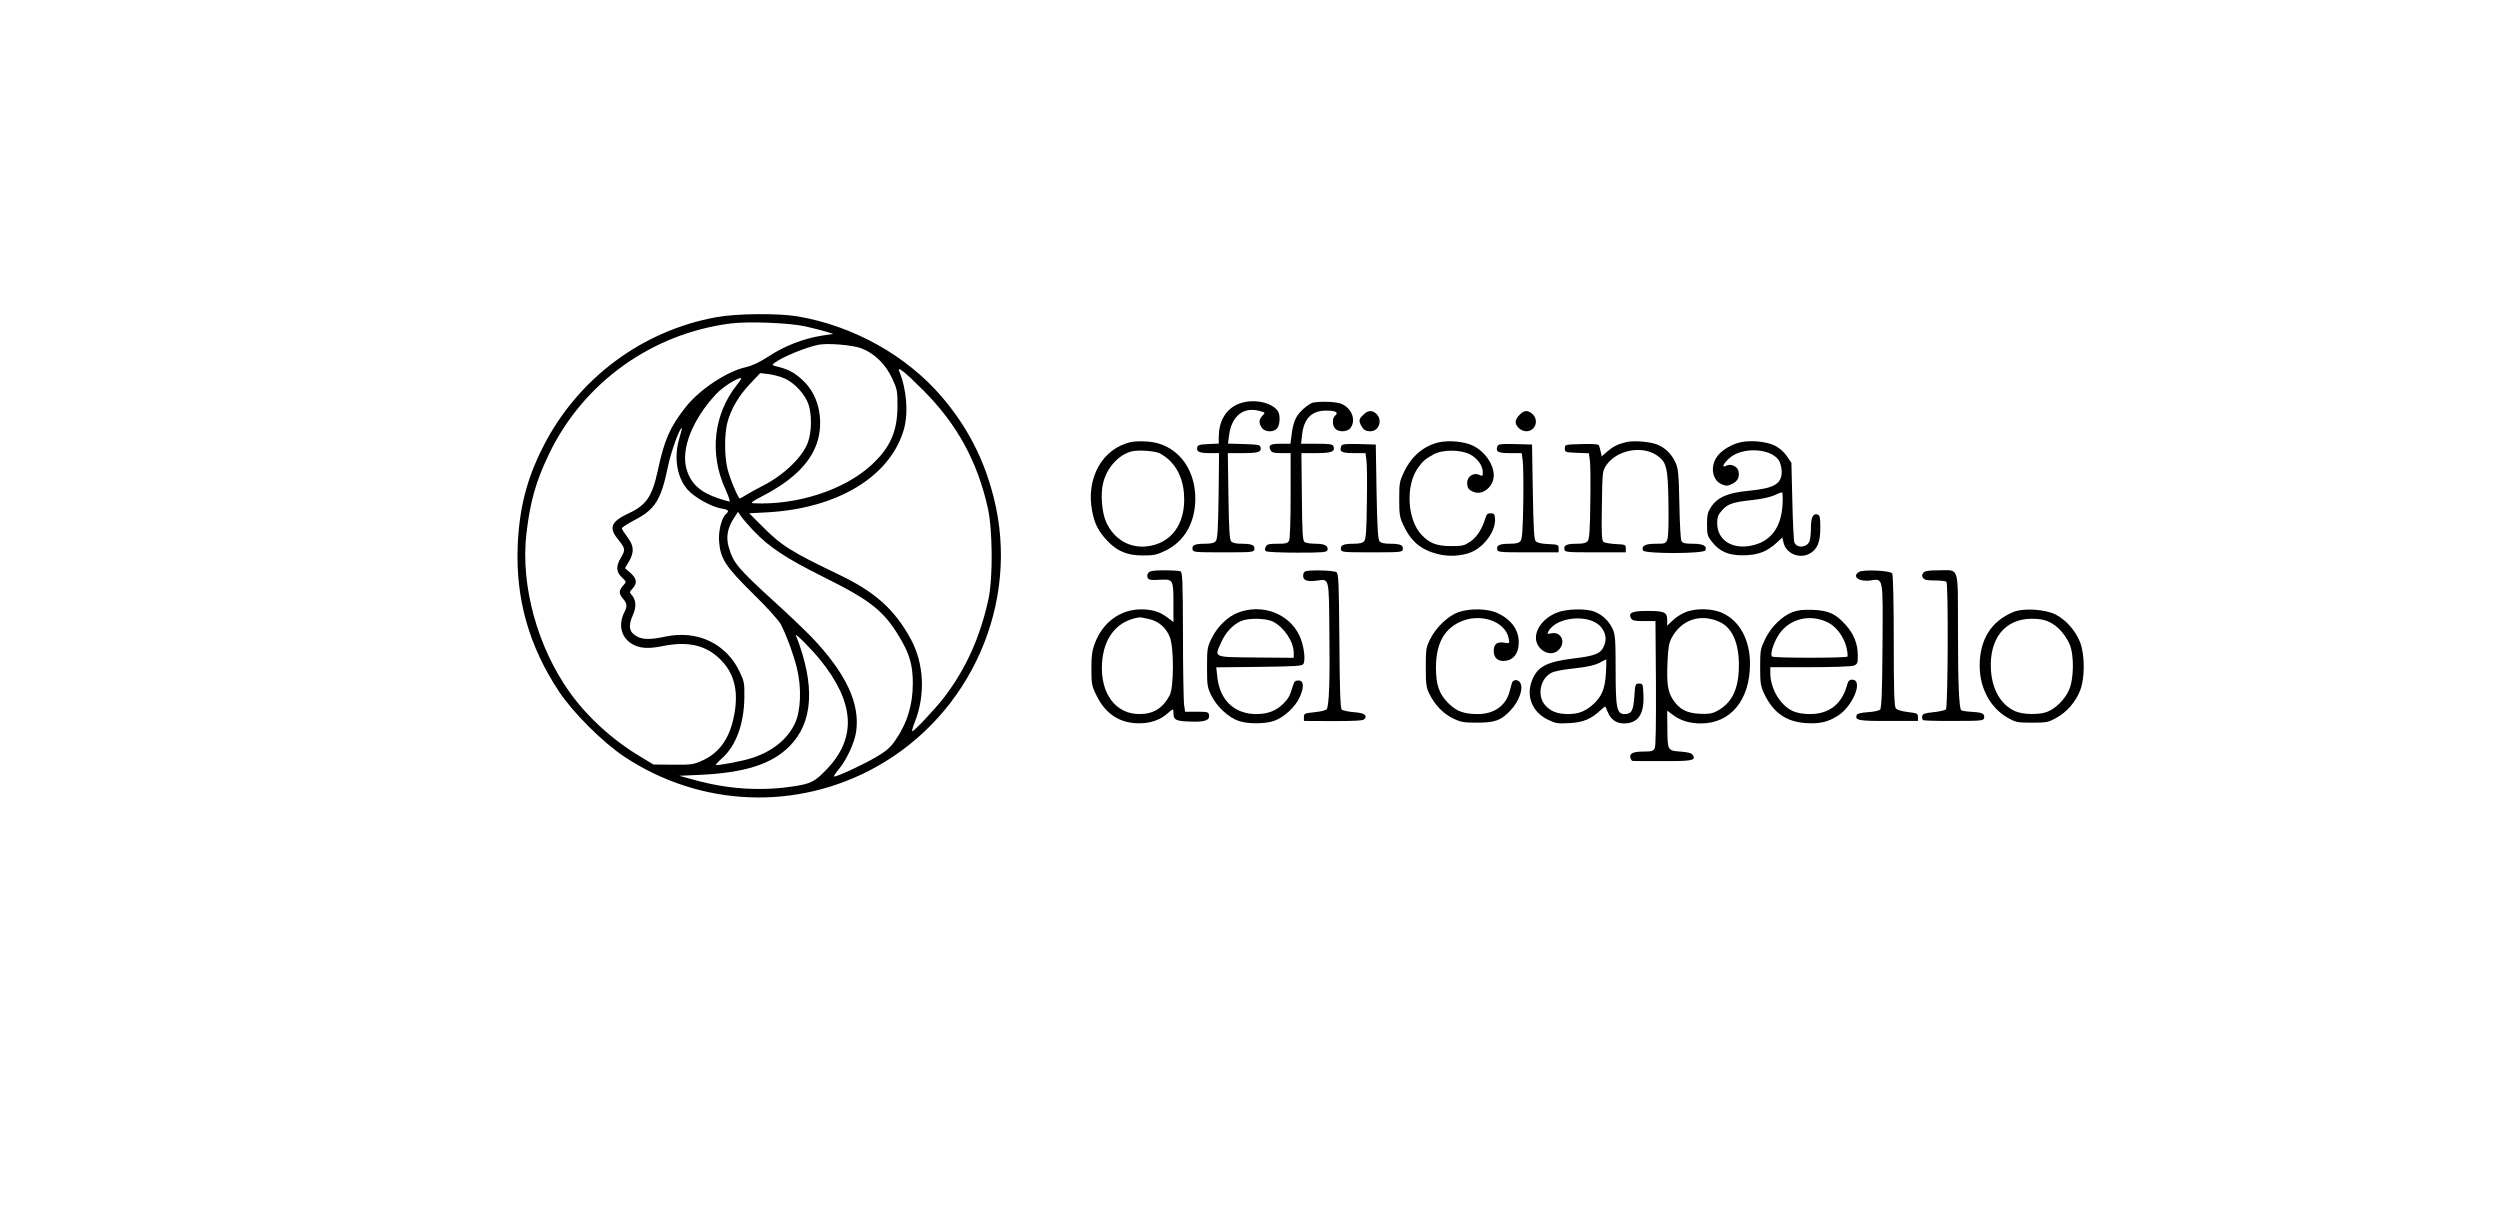
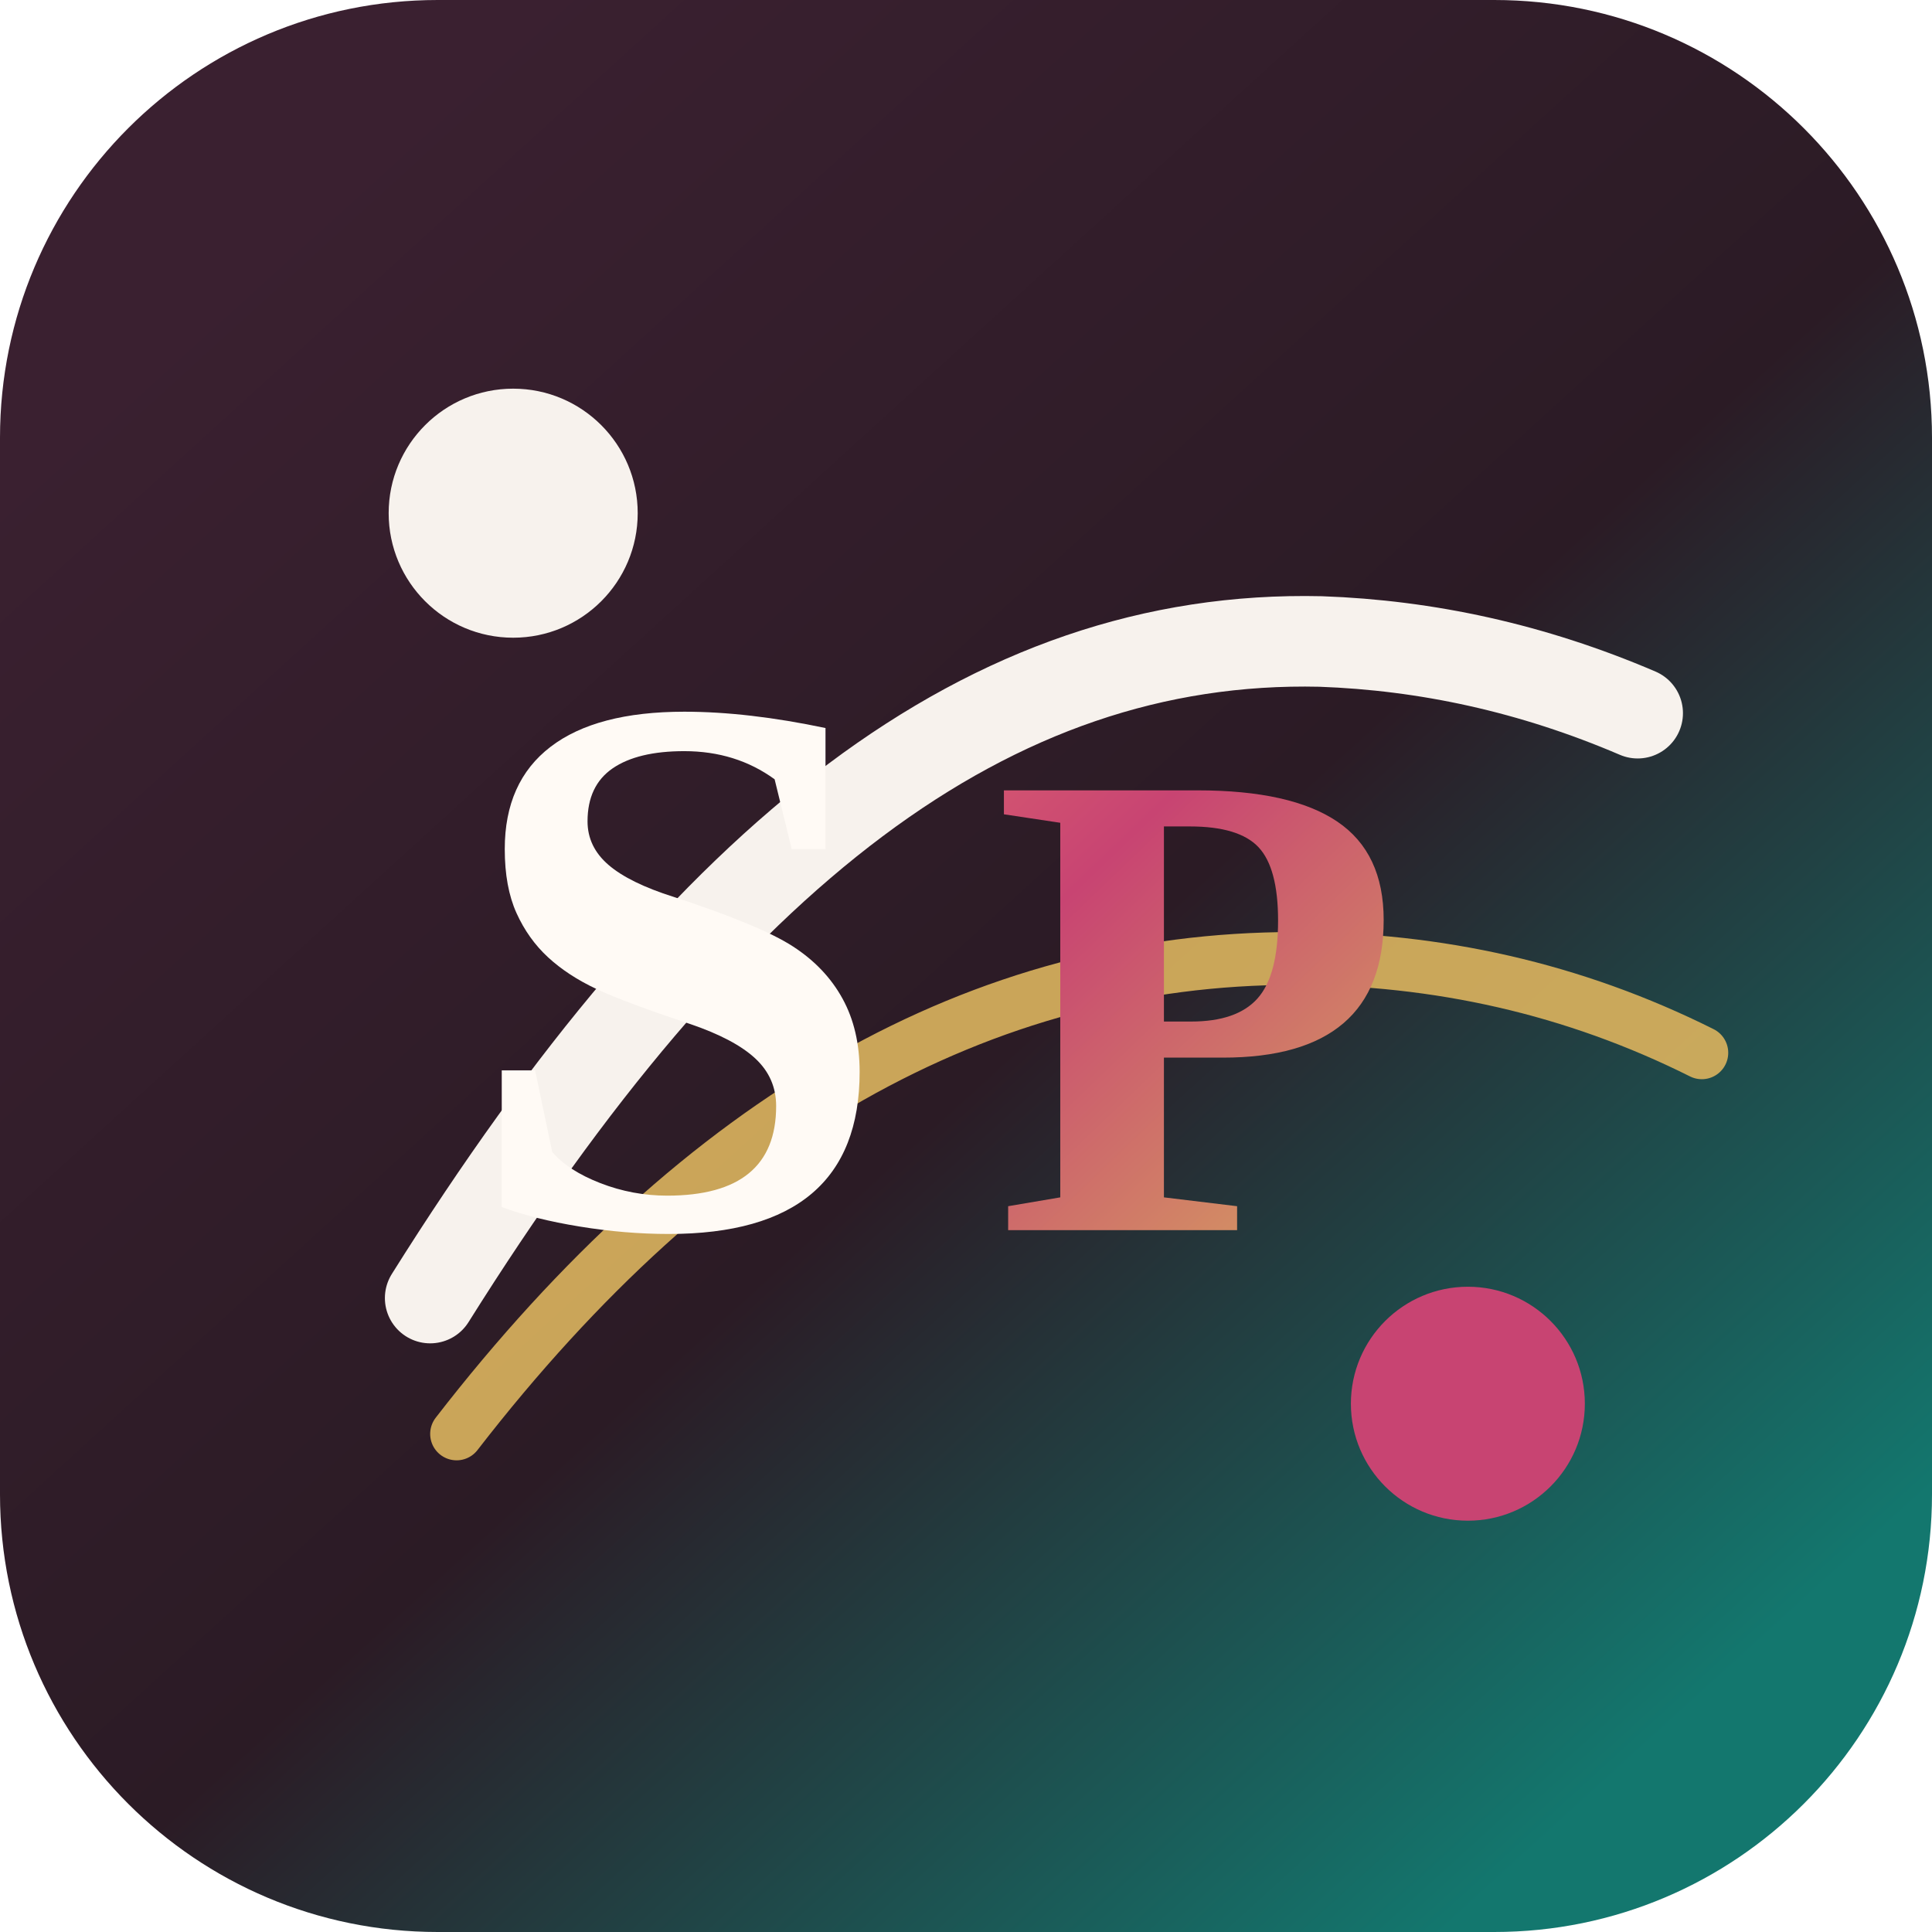
- <svg xmlns="http://www.w3.org/2000/svg" version="1.0" width="1600pt" height="774pt" viewBox="0 0 1600 774" preserveAspectRatio="xMidYMid meet">
-   <g transform="translate(0,774) scale(0.1,-0.1)" fill="#000000" stroke="none">
-     <path d="M4585 5710 c-478 -86 -893 -397 -1112 -835 -104 -206 -151 -395 -160 -635 -12 -336 73 -636 264 -925 89 -135 282 -327 419 -418 486 -322 1101 -348 1610 -66 610 338 924 1054 754 1724 -62 247 -169 454 -333 646 -225 263 -565 453 -921 514 -124 21 -391 19 -521 -5z m570 -59 c50 -11 110 -27 134 -34 l44 -14 -79 -12 c-114 -19 -233 -65 -332 -130 -60 -39 -106 -61 -146 -70 -123 -27 -301 -145 -389 -258 -99 -126 -135 -207 -176 -400 -37 -171 -74 -226 -189 -279 -109 -51 -127 -90 -71 -160 52 -66 53 -70 25 -119 -35 -58 -34 -94 4 -130 29 -28 30 -29 11 -49 -31 -35 -32 -53 -6 -85 29 -33 31 -51 11 -89 -39 -77 -23 -155 42 -199 49 -32 106 -38 203 -18 163 33 279 6 372 -88 85 -86 113 -195 88 -341 -27 -155 -91 -250 -203 -302 -60 -27 -70 -29 -189 -28 l-127 1 -79 48 c-177 104 -345 257 -456 413 -208 291 -316 685 -278 1016 24 206 60 334 145 511 220 457 658 771 1164 835 111 14 375 4 477 -19z m357 -140 c84 -32 154 -100 197 -191 33 -71 35 -80 35 -180 -1 -163 -47 -266 -169 -378 -173 -158 -474 -256 -750 -243 -26 1 -18 8 60 49 200 104 315 224 351 362 35 139 -2 286 -96 374 -55 51 -89 70 -155 87 -45 11 -47 13 -29 26 51 39 204 101 284 117 61 11 216 -2 272 -23z m398 -270 c215 -216 345 -453 412 -752 31 -138 33 -445 5 -579 -52 -244 -145 -451 -286 -635 -53 -69 -190 -215 -202 -215 -4 0 3 28 17 62 67 173 58 370 -26 526 -103 190 -228 303 -460 414 -310 149 -367 184 -495 313 l-80 80 115 6 c449 25 785 227 874 528 31 105 19 259 -29 375 -16 37 38 -5 155 -123z m-889 77 c62 -26 132 -102 153 -165 23 -66 21 -180 -4 -246 -36 -95 -154 -208 -290 -277 -35 -18 -81 -43 -102 -56 -21 -13 -40 -24 -43 -24 -11 0 -65 130 -80 193 -19 81 -19 217 0 292 23 87 72 171 145 248 l65 69 53 -6 c30 -4 76 -16 103 -28z m-304 -40 c-151 -190 -179 -444 -73 -672 19 -42 30 -76 25 -76 -5 0 -37 9 -70 20 -119 40 -178 95 -205 187 -38 129 38 319 190 482 43 45 130 101 159 101 5 0 -7 -19 -26 -42z m-368 -339 c-38 -123 -18 -253 51 -332 45 -51 153 -111 219 -122 44 -7 50 -15 27 -35 -27 -22 -49 -108 -44 -173 8 -112 40 -162 218 -337 91 -89 166 -173 178 -197 38 -75 79 -187 102 -278 31 -125 26 -274 -13 -356 -49 -102 -144 -178 -274 -220 -59 -20 -224 -51 -231 -44 -2 2 16 22 41 44 89 82 138 217 141 386 1 93 -1 105 -31 167 -85 179 -270 267 -473 224 -94 -20 -143 -20 -180 -1 -54 28 -62 66 -29 140 23 52 20 96 -8 127 -15 17 -15 20 5 41 32 34 28 64 -13 100 l-35 31 25 42 c35 60 33 101 -10 157 -19 25 -35 50 -35 56 0 5 36 29 80 52 132 68 170 128 214 339 20 99 75 250 89 250 3 0 -4 -27 -14 -61z m471 -593 c101 -107 210 -179 447 -297 318 -158 397 -223 508 -418 49 -88 67 -157 67 -264 0 -139 -36 -256 -114 -368 -29 -42 -57 -67 -119 -103 -77 -46 -249 -126 -270 -126 -6 0 6 19 26 43 50 58 103 170 114 242 27 182 -64 376 -286 609 -38 39 -144 141 -238 226 -234 214 -261 246 -291 348 -19 64 -8 123 33 186 l26 40 21 -30 c11 -16 45 -55 76 -88z m431 -831 c217 -270 232 -492 47 -691 -83 -88 -106 -100 -229 -118 -203 -30 -415 -16 -623 42 l-99 27 135 6 c286 14 456 68 570 182 153 153 167 391 42 711 -8 20 103 -92 157 -159z" />
-     <path d="M7909 5147 c-70 -37 -109 -110 -109 -204 l0 -42 -67 -3 c-57 -3 -68 -6 -71 -22 -6 -27 15 -36 82 -36 l58 0 -3 -273 c-3 -213 -7 -278 -18 -290 -9 -12 -30 -17 -70 -17 -64 0 -84 -9 -79 -36 3 -18 15 -19 198 -19 183 0 195 1 198 19 5 26 -15 36 -79 36 -40 0 -61 5 -70 16 -10 12 -14 82 -17 290 l-4 274 93 0 c101 0 123 7 117 36 -3 17 -15 19 -106 22 l-103 3 7 52 c16 125 91 185 195 157 38 -11 38 -11 19 -30 -24 -24 -25 -48 -4 -78 19 -28 74 -30 97 -4 20 22 22 90 4 113 -47 63 -183 81 -268 36z" />
-     <path d="M8402 5163 c-13 -3 -43 -23 -67 -46 -44 -43 -59 -78 -70 -169 l-6 -48 -64 0 c-66 0 -80 -9 -63 -42 7 -14 22 -18 68 -18 l60 0 0 -271 c0 -167 -4 -278 -10 -290 -9 -16 -22 -19 -75 -19 -53 0 -66 -3 -74 -19 -8 -13 -7 -22 2 -29 7 -5 94 -9 199 -9 157 0 188 2 193 15 10 27 -15 42 -74 42 -31 0 -63 5 -71 10 -13 8 -16 54 -18 290 l-3 280 94 0 c99 0 124 10 111 44 -5 13 -23 16 -106 16 l-101 0 6 55 c11 105 60 156 151 157 63 1 86 -11 61 -32 -20 -16 -19 -64 1 -84 24 -24 80 -20 98 6 36 51 7 126 -60 154 -31 13 -130 17 -182 7z" />
-     <path d="M8725 5085 c-28 -27 -30 -37 -14 -68 16 -29 28 -37 60 -37 54 0 79 70 39 110 -27 27 -56 25 -85 -5z" />
-     <path d="M9725 5085 c-14 -13 -25 -33 -25 -45 0 -29 35 -60 68 -60 58 0 83 70 40 110 -29 27 -54 25 -83 -5z" />
-     <path d="M7240 4911 c-184 -39 -292 -231 -250 -443 15 -80 40 -129 96 -188 63 -68 128 -95 229 -95 71 0 89 4 148 33 119 59 187 179 187 332 0 201 -126 352 -305 364 -39 3 -86 2 -105 -3z m182 -72 c94 -50 149 -144 156 -268 11 -185 -83 -312 -241 -328 -110 -11 -206 46 -256 152 -29 61 -39 181 -21 253 23 98 98 181 182 203 42 11 151 3 180 -12z" />
-     <path d="M9213 4910 c-98 -21 -178 -87 -227 -190 -29 -61 -31 -72 -31 -175 0 -97 3 -116 26 -165 49 -105 113 -159 221 -186 69 -18 154 -13 214 12 86 36 159 140 152 216 -2 28 -7 33 -28 33 -19 0 -27 -7 -33 -30 -20 -67 -53 -120 -95 -150 -40 -27 -50 -30 -125 -30 -91 0 -138 18 -189 72 -93 98 -104 321 -20 433 32 43 46 54 97 82 58 32 173 31 233 0 48 -25 82 -73 82 -114 0 -26 -2 -27 -25 -16 -34 15 -75 -12 -75 -50 0 -35 9 -48 43 -61 58 -22 127 36 127 106 0 73 -59 156 -136 192 -52 25 -149 34 -211 21z" />
-     <path d="M10410 4911 c-56 -13 -85 -28 -124 -61 l-35 -31 -6 28 c-4 15 -8 34 -11 41 -3 9 -30 12 -111 10 -108 -3 -108 -3 -108 -28 0 -24 2 -25 77 -28 l77 -3 6 -43 c4 -24 5 -147 3 -273 -2 -176 -6 -234 -17 -246 -9 -12 -30 -17 -70 -17 -64 0 -84 -9 -79 -36 3 -18 15 -19 198 -19 l195 0 0 25 c0 24 -3 25 -65 28 -35 2 -70 8 -78 14 -11 9 -13 56 -10 232 3 216 4 222 28 258 65 97 226 129 322 65 64 -43 73 -77 76 -307 2 -128 0 -215 -7 -232 -10 -27 -14 -28 -75 -28 -66 0 -92 -13 -81 -43 9 -22 391 -22 400 1 11 28 -15 42 -81 42 -50 0 -65 4 -73 18 -5 9 -11 116 -13 237 -4 195 -7 225 -25 265 -24 53 -64 93 -114 114 -45 19 -152 28 -199 17z" />
-     <path d="M11141 4910 c-57 -12 -124 -52 -151 -91 -47 -65 -32 -153 30 -179 27 -11 37 -11 65 3 37 17 50 45 41 83 -8 30 -49 48 -77 34 -32 -18 -23 9 16 45 79 76 268 69 320 -12 9 -14 17 -45 18 -69 1 -81 -47 -109 -211 -125 -132 -12 -199 -41 -240 -102 -23 -35 -27 -51 -27 -113 0 -66 3 -76 31 -111 51 -64 105 -87 199 -87 93 1 150 21 213 78 l39 36 7 -30 c14 -71 100 -109 166 -74 51 27 70 73 70 167 0 60 -3 79 -15 83 -30 12 -45 -15 -45 -82 0 -34 -4 -74 -9 -87 -16 -42 -79 -48 -97 -9 -4 9 -10 128 -13 264 l-6 246 -30 44 c-18 26 -48 52 -76 66 -52 26 -151 36 -218 22z m267 -403 c-9 -136 -68 -222 -175 -253 -135 -39 -243 22 -243 138 0 39 6 54 31 82 36 41 70 53 197 66 52 6 113 19 135 29 23 11 46 20 51 20 5 1 7 -36 4 -82z" />
-     <path d="M8584 4885 c-14 -36 3 -45 80 -45 l75 0 6 -43 c4 -24 5 -147 3 -274 -2 -176 -6 -234 -17 -246 -9 -12 -30 -17 -70 -17 -64 0 -84 -10 -79 -36 3 -18 15 -19 198 -19 183 0 195 1 198 19 5 26 -15 36 -79 36 -40 0 -61 5 -70 16 -10 13 -15 87 -19 318 l-5 301 -108 3 c-89 2 -108 0 -113 -13z" />
-     <path d="M9584 4885 c-14 -36 3 -45 80 -45 l75 0 6 -45 c4 -24 6 -147 4 -273 -3 -175 -7 -233 -18 -245 -9 -12 -30 -17 -70 -17 -64 0 -84 -10 -79 -36 3 -18 15 -19 198 -19 l195 0 0 25 c0 24 -3 25 -67 28 -46 2 -70 8 -80 19 -10 12 -14 87 -18 317 l-5 301 -108 3 c-89 2 -108 0 -113 -13z" />
-     <path d="M7350 4075 c-7 -8 -10 -22 -6 -30 6 -17 18 -19 89 -15 74 3 77 -3 77 -147 l0 -124 -33 25 c-53 41 -101 56 -174 56 -132 0 -245 -82 -295 -215 -19 -49 -23 -80 -23 -165 0 -99 2 -110 33 -172 58 -119 152 -179 276 -177 69 0 132 22 177 62 38 33 39 33 39 5 0 -45 14 -53 103 -56 96 -4 130 7 125 41 -3 20 -9 22 -78 22 l-75 0 -7 45 c-3 25 -7 226 -7 446 -1 357 -3 403 -17 408 -9 3 -55 6 -104 6 -65 0 -91 -4 -100 -15z m0 -296 c65 -14 113 -55 137 -117 27 -69 26 -321 -1 -372 -44 -83 -104 -120 -194 -120 -153 0 -251 133 -239 325 10 166 97 273 239 294 4 1 30 -4 58 -10z" />
-     <path d="M8353 4083 c-7 -2 -13 -15 -13 -28 0 -30 26 -39 88 -31 80 11 77 27 80 -331 4 -312 -2 -467 -17 -492 -5 -7 -39 -15 -77 -19 -65 -7 -69 -8 -69 -32 l0 -24 188 -1 c138 0 191 3 199 12 21 26 1 40 -67 45 -37 3 -72 11 -78 17 -9 9 -13 133 -15 439 -3 381 -5 428 -19 440 -17 12 -173 16 -200 5z" />
-     <path d="M11898 4080 c-48 -29 -1 -65 71 -55 86 12 82 31 79 -421 -2 -298 -6 -396 -16 -406 -6 -6 -42 -14 -78 -16 -44 -3 -67 -9 -71 -18 -13 -34 12 -39 204 -38 l188 0 0 25 c0 22 -5 25 -65 32 -42 5 -70 14 -77 24 -10 13 -13 116 -13 432 0 245 -4 422 -10 431 -11 19 -185 26 -212 10z" />
-     <path d="M12309 4074 c-9 -11 -10 -20 -2 -32 8 -13 26 -17 76 -17 36 0 69 -4 74 -8 13 -14 10 -804 -3 -817 -6 -6 -42 -14 -80 -18 -56 -6 -69 -10 -72 -26 -2 -10 1 -21 6 -25 6 -3 95 -6 199 -5 172 0 188 2 191 18 6 28 -9 36 -76 40 -35 2 -66 7 -70 10 -14 15 -21 167 -21 513 -1 421 11 383 -124 383 -65 0 -88 -4 -98 -16z" />
-     <path d="M7923 3819 c-67 -26 -132 -89 -169 -165 -27 -56 -29 -66 -29 -184 0 -117 2 -129 28 -182 34 -70 110 -140 174 -162 60 -20 166 -20 226 0 64 22 139 91 166 154 29 66 25 105 -9 105 -19 0 -27 -7 -34 -30 -20 -67 -29 -84 -59 -115 -47 -48 -101 -70 -177 -70 -140 0 -234 90 -249 237 l-7 62 273 3 c230 3 275 5 284 18 17 25 3 127 -26 185 -68 140 -239 203 -392 144z m225 -58 c71 -37 131 -127 132 -199 l0 -32 -242 2 c-279 3 -267 -2 -222 98 28 63 75 113 128 136 48 20 160 18 204 -5z" />
-     <path d="M9336 3823 c-65 -22 -144 -96 -181 -170 -28 -55 -30 -65 -30 -183 0 -111 3 -130 23 -171 36 -72 87 -125 150 -156 51 -25 68 -28 157 -28 112 0 153 15 211 77 59 62 87 147 61 182 -15 20 -45 17 -51 -6 -2 -7 -9 -32 -15 -55 -24 -90 -100 -143 -202 -143 -90 0 -137 17 -190 70 -59 59 -79 117 -79 229 1 146 48 239 148 288 130 64 296 10 318 -104 6 -32 6 -32 -30 -26 -45 7 -66 -9 -66 -53 0 -41 22 -64 61 -64 61 0 99 45 99 119 0 80 -47 145 -135 187 -61 29 -173 32 -249 7z" />
-     <path d="M9966 3820 c-120 -47 -174 -164 -107 -231 37 -37 88 -40 119 -6 45 48 13 116 -48 104 -27 -6 -29 -4 -21 11 52 98 270 115 339 27 29 -37 36 -77 18 -118 -20 -50 -58 -65 -194 -81 -174 -21 -234 -53 -268 -143 -38 -99 3 -201 101 -248 50 -25 63 -27 139 -23 88 5 138 25 200 83 15 14 29 25 30 23 2 -2 8 -18 16 -36 18 -46 55 -72 102 -72 91 0 131 57 126 180 -3 73 -4 75 -28 75 -24 0 -25 -3 -30 -81 -6 -91 -18 -114 -62 -114 -51 0 -58 37 -58 287 0 191 -3 223 -19 258 -23 49 -64 89 -113 109 -53 23 -180 20 -242 -4z m312 -388 c-6 -101 -27 -151 -84 -202 -51 -44 -93 -60 -159 -60 -69 0 -113 18 -148 59 -51 61 -29 169 42 205 16 9 74 21 128 26 108 12 155 23 193 45 14 8 27 14 29 15 2 0 2 -39 -1 -88z" />
-     <path d="M10780 3819 c-25 -11 -60 -34 -77 -52 l-33 -31 0 37 c0 49 -18 57 -128 57 -97 0 -123 -12 -103 -47 8 -15 23 -18 83 -18 l73 0 3 -398 c1 -263 -1 -405 -8 -417 -9 -17 -21 -20 -74 -20 -67 0 -92 -14 -80 -44 3 -9 9 -16 13 -16 3 -1 89 -1 189 -1 192 -1 218 4 196 39 -8 12 -29 18 -80 22 -82 6 -82 5 -83 159 l-1 103 35 -26 c49 -38 108 -56 181 -56 190 0 314 150 314 382 0 152 -66 274 -175 324 -67 32 -179 33 -245 3z m227 -60 c87 -41 129 -152 121 -314 -7 -129 -52 -211 -142 -257 -31 -16 -53 -19 -110 -16 -83 4 -130 30 -170 92 -32 50 -40 101 -34 239 4 88 9 121 25 152 63 120 187 161 310 104z" />
-     <path d="M11471 3822 c-67 -26 -136 -94 -173 -170 -31 -64 -33 -72 -33 -182 0 -103 3 -121 26 -170 57 -121 141 -180 269 -188 88 -5 138 7 202 47 98 62 165 231 92 231 -19 0 -26 -8 -35 -42 -33 -115 -115 -178 -234 -178 -47 0 -84 7 -111 19 -80 36 -144 144 -144 243 l0 38 254 0 c141 0 266 4 280 10 23 9 26 15 26 63 0 76 -25 139 -77 197 -65 73 -110 93 -213 97 -63 2 -96 -2 -129 -15z m228 -66 c54 -26 105 -96 119 -163 6 -26 8 -51 6 -55 -6 -10 -466 -10 -482 0 -16 11 8 89 44 143 68 100 199 132 313 75z" />
-     <path d="M12885 3823 c-142 -59 -215 -176 -215 -344 0 -143 68 -270 180 -333 51 -29 62 -31 155 -31 92 0 104 2 154 30 68 37 124 101 153 174 32 79 32 231 0 312 -29 73 -91 143 -156 176 -66 34 -208 43 -271 16z m231 -64 c52 -24 99 -77 128 -138 31 -69 30 -226 -3 -298 -26 -59 -82 -115 -137 -138 -51 -21 -159 -19 -209 4 -90 42 -145 137 -153 263 -12 201 89 328 262 328 50 0 82 -6 112 -21z" />
-   </g>
+ <svg xmlns="http://www.w3.org/2000/svg" width="512" height="512" viewBox="0 0 512 512" role="img" aria-labelledby="title">
+   <defs>
+     <linearGradient id="bg" x1="74" y1="58" x2="440" y2="460" gradientUnits="userSpaceOnUse">
+       <stop stop-color="#3a2030" />
+       <stop offset=".54" stop-color="#2b1b25" />
+       <stop offset="1" stop-color="#13776e" />
+     </linearGradient>
+     <linearGradient id="rose" x1="184" y1="148" x2="376" y2="348" gradientUnits="userSpaceOnUse">
+       <stop stop-color="#ef7f6d" />
+       <stop offset=".48" stop-color="#c84472" />
+       <stop offset="1" stop-color="#d8b15d" />
+     </linearGradient>
+   </defs>
+   <rect width="512" height="512" rx="116" fill="url(#bg)" />
+   <path d="M114 344c74-118 148-176 236-174 28 1 56 7 84 19" fill="none" stroke="#f7f2ed" stroke-width="24" stroke-linecap="round" />
+   <path d="M121 380c65-84 139-126 222-126 38 0 74 8 108 25" fill="none" stroke="#d8b15d" stroke-width="14" stroke-linecap="round" opacity=".92" />
+   <circle cx="136" cy="136" r="33" fill="#f7f2ed" />
+   <circle cx="389" cy="372" r="31" fill="#c84472" />
+   <text x="122" y="325" fill="#fffaf5" font-family="Georgia, 'Times New Roman', serif" font-size="206" font-weight="700" letter-spacing="-20">S</text>
+   <text x="263" y="326" fill="url(#rose)" font-family="Georgia, 'Times New Roman', serif" font-size="178" font-weight="700" letter-spacing="-16">P</text>
</svg>
